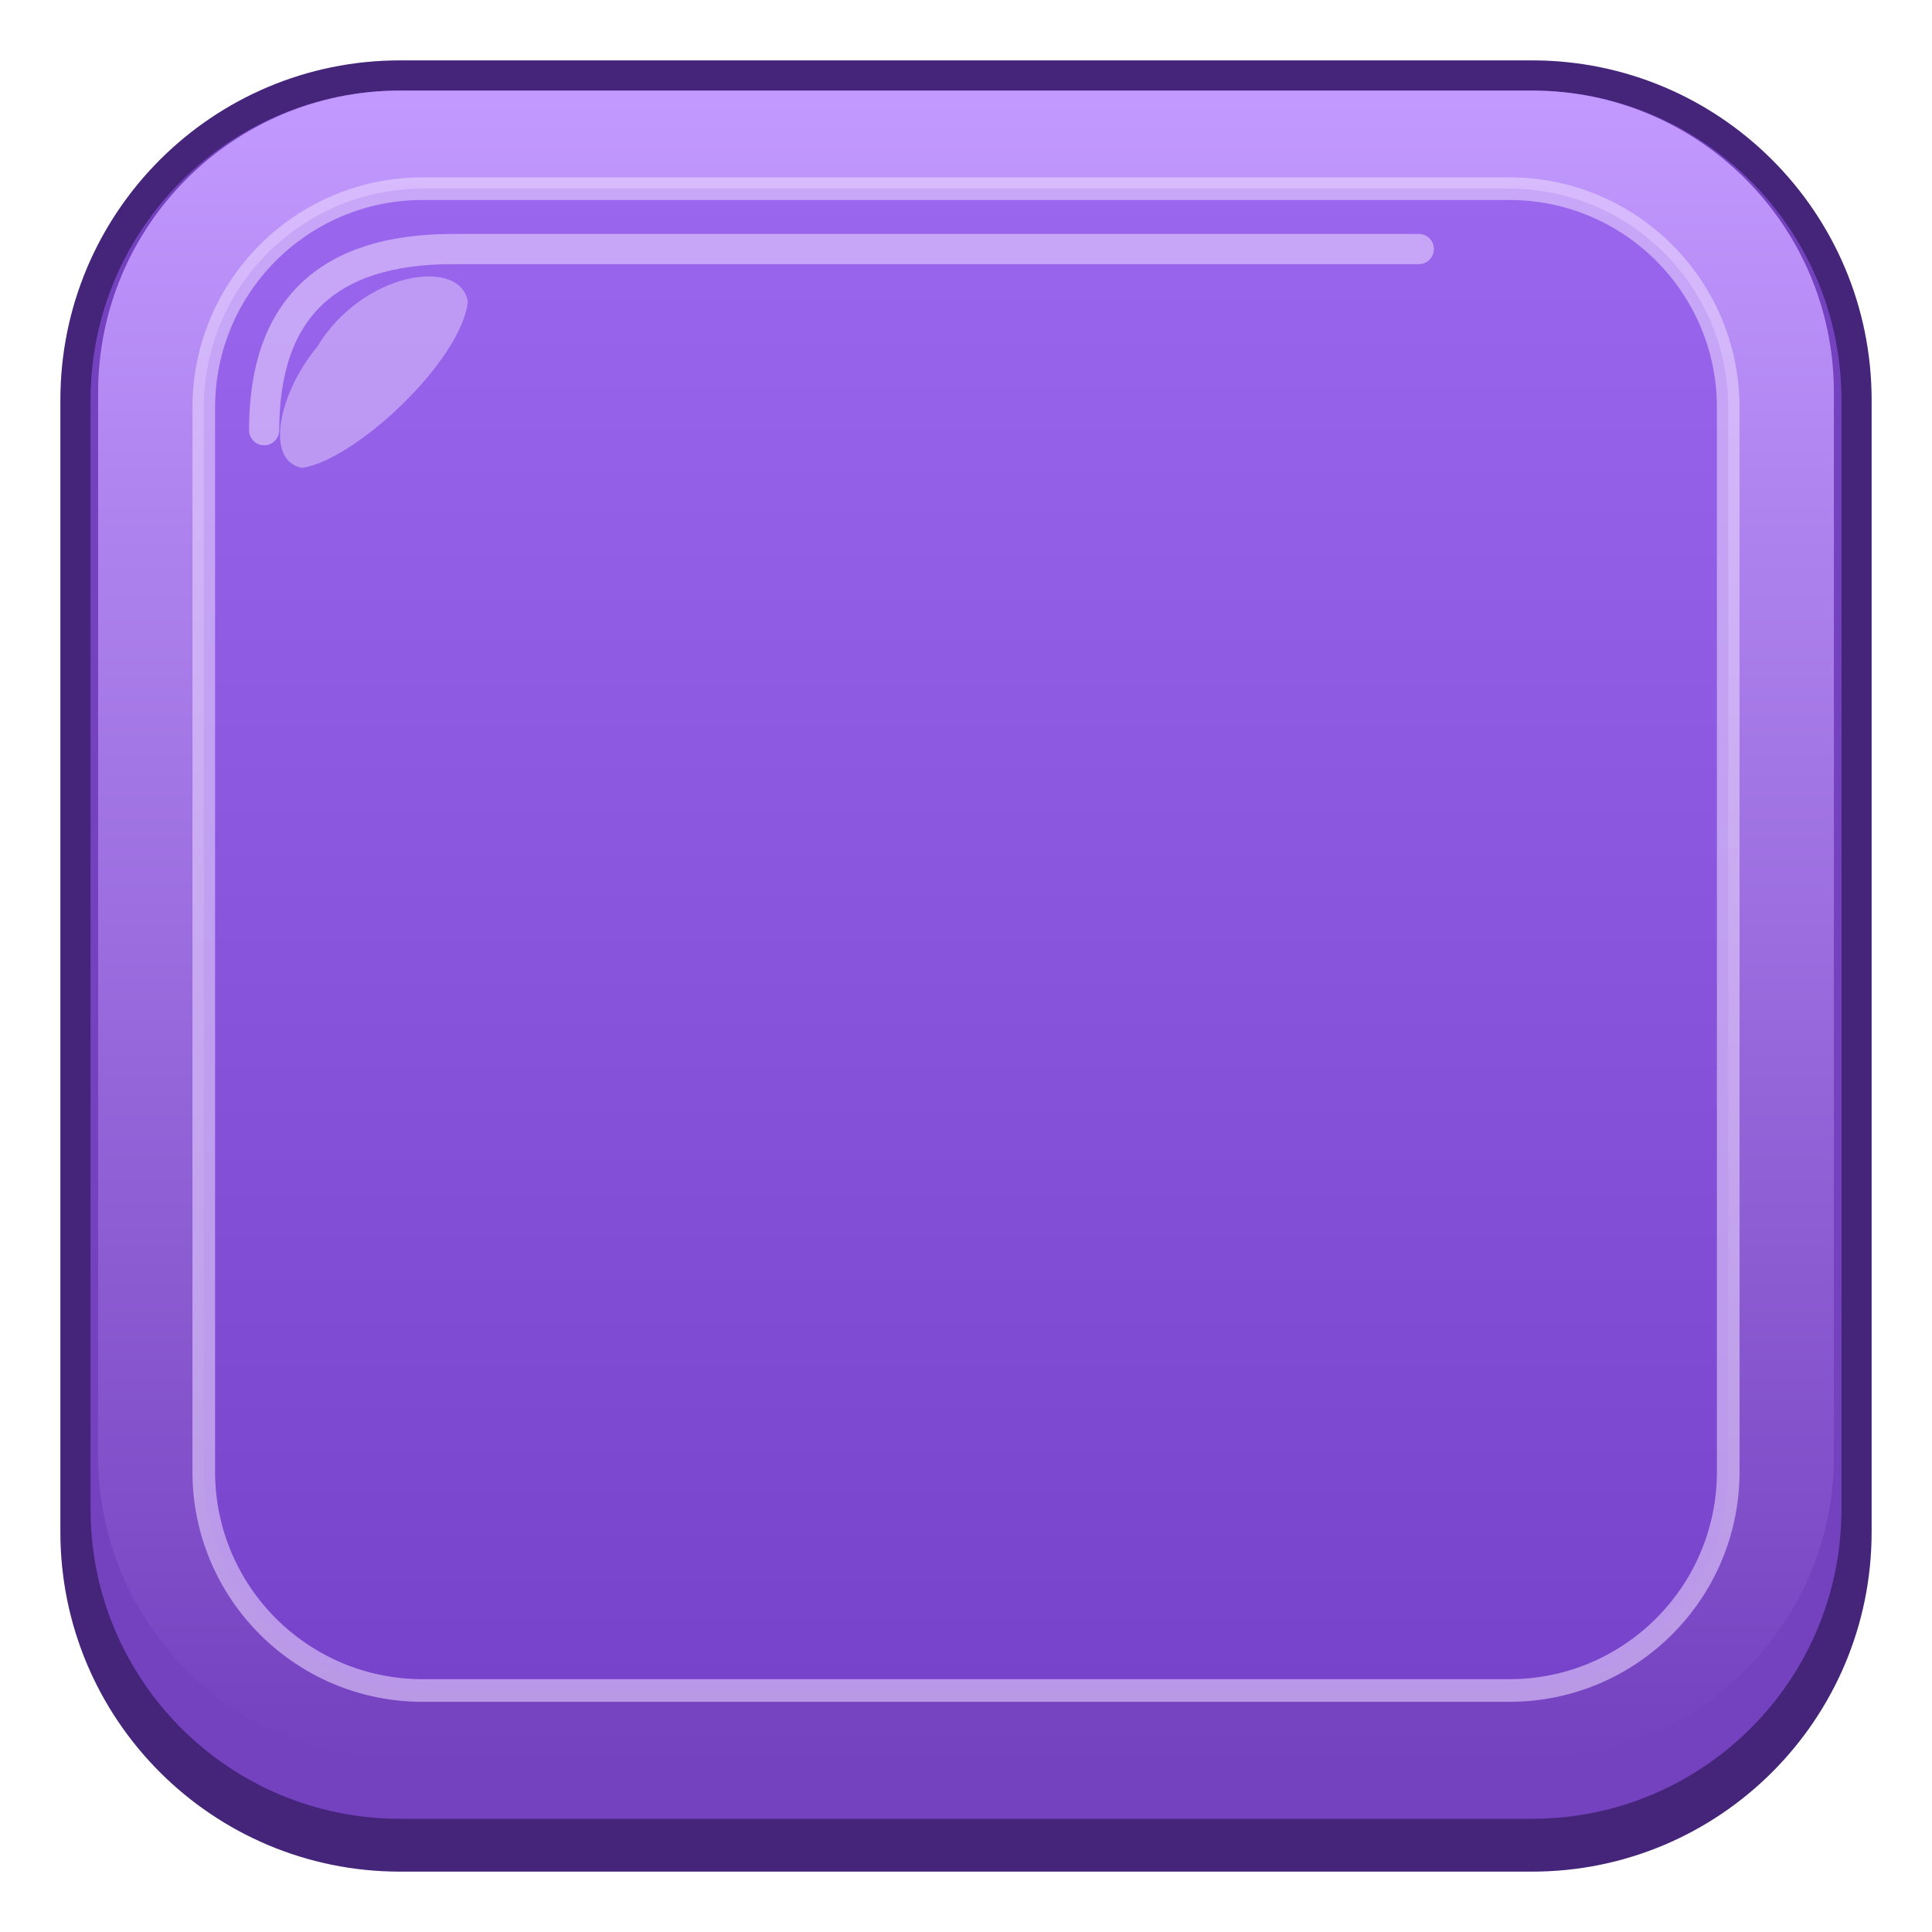
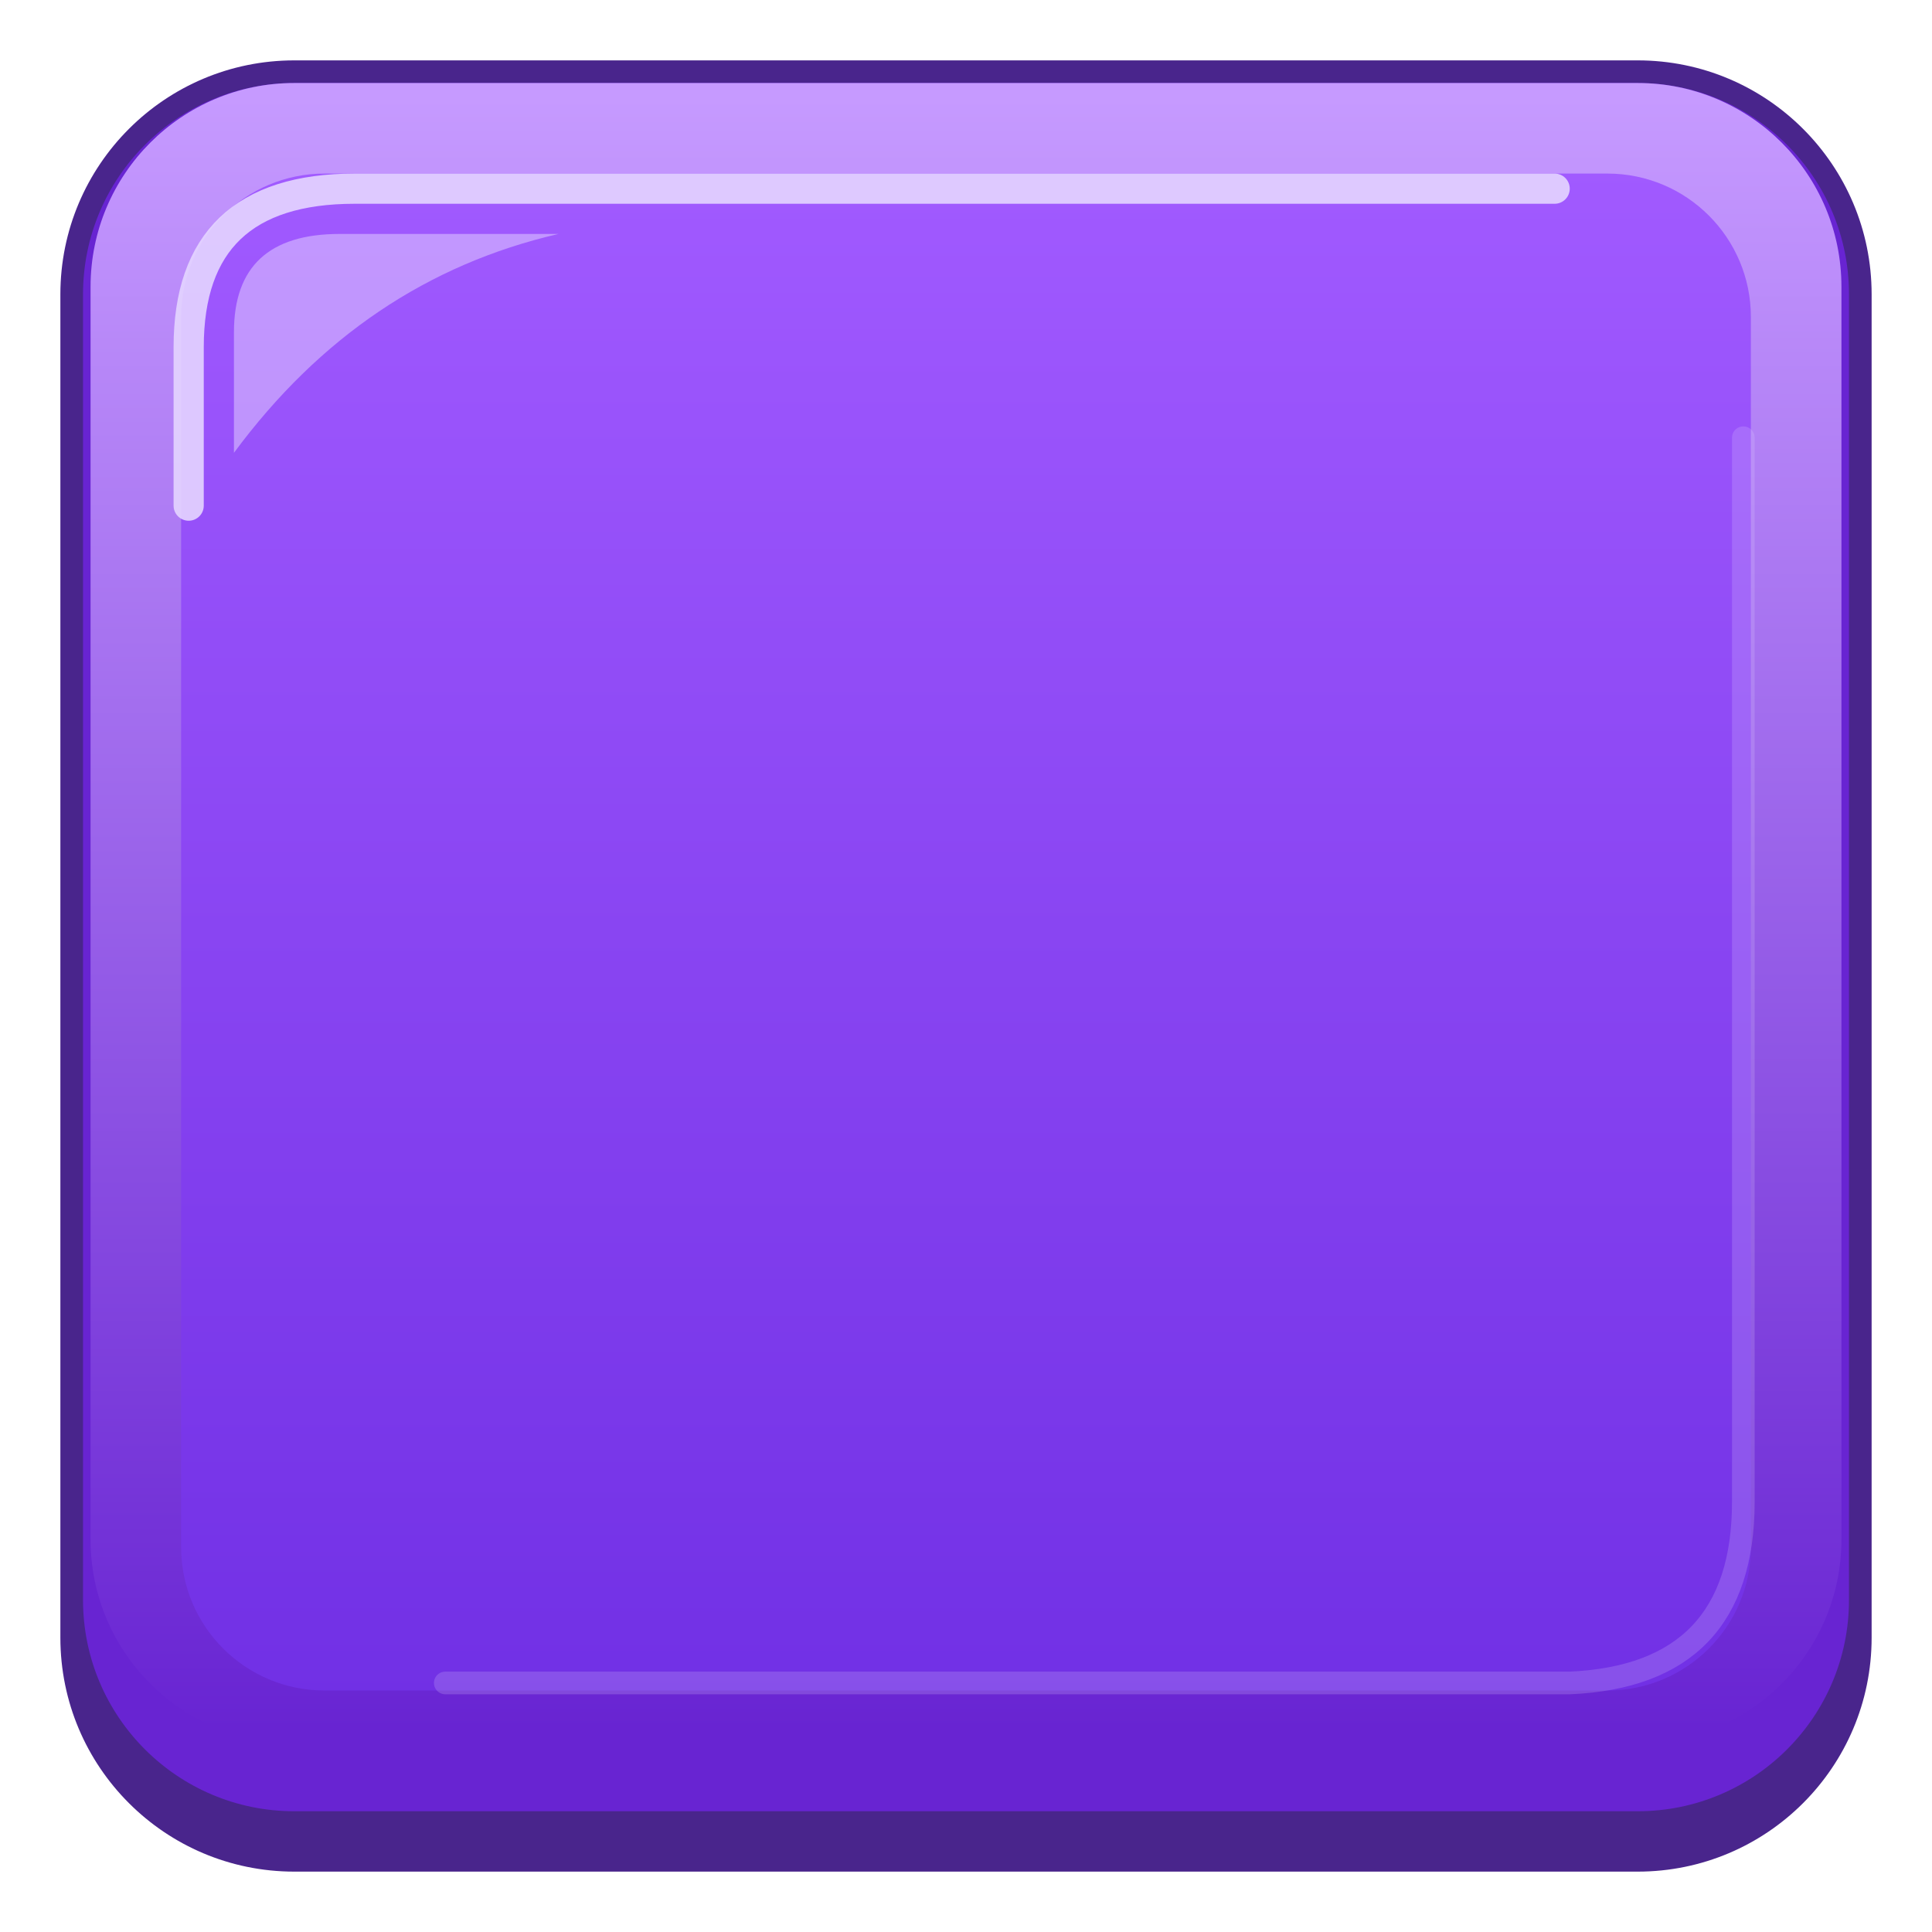
<svg xmlns="http://www.w3.org/2000/svg" width="256" height="256" viewBox="0 0 256 256">
  <defs>
    <linearGradient id="bevel" x1="0" y1="0" x2="0" y2="1">
-       <stop stop-color="#c39aff" />
-       <stop offset="1" stop-color="#7441bf" />
+       <stop stop-color="#c69aff" />
+       <stop offset="1" stop-color="#6824d2" />
    </linearGradient>
    <linearGradient id="face" x1="0" y1="0" x2="0" y2="1">
-       <stop stop-color="#9a66ee" />
-       <stop offset="1" stop-color="#7843cb" />
+       <stop stop-color="#a15aff" />
+       <stop offset="1" stop-color="#7130e5" />
    </linearGradient>
  </defs>
-   <rect x="8" y="8" width="240" height="240" rx="45" fill="#442579" />
-   <rect x="12" y="12" width="232" height="229" rx="41" fill="#7441bf" />
-   <rect x="13" y="12" width="230" height="221" rx="40" fill="url(#bevel)" />
-   <rect x="27" y="25" width="202" height="199" rx="29" fill="url(#face)" stroke="#e8d6ff" stroke-opacity=".58" stroke-width="3" />
-   <path d="M35 57 Q35 33 60 33 H188" fill="none" stroke="#e8d6ff" stroke-width="4" stroke-linecap="round" opacity=".58" />
-   <path d="M42 46 C48 36 61 34 62 40 C61 48 47 61 40 62 C35 61 37 52 42 46Z" fill="#e8d6ff" opacity=".48" />
+   <rect x="8" y="8" width="240" height="240" rx="31" fill="#49258c" />
+   <rect x="11" y="11" width="234" height="229" rx="28" fill="#6824d2" />
+   <rect x="12" y="11" width="232" height="220" rx="27" fill="url(#bevel)" />
+   <rect x="24" y="23" width="208" height="201" rx="19" fill="url(#face)" />
+   <path d="M25 67V46Q25 25 47 25H206" fill="none" stroke="#e5d5ff" stroke-opacity=".9" stroke-width="4" stroke-linecap="round" />
+   <path d="M231 58V199Q231 222 208 223H59" fill="none" stroke="#e5d5ff" stroke-opacity=".2" stroke-width="3" stroke-linecap="round" />
+   <path d="M31 44Q31 31 45 31H74Q48 37 31 60Z" fill="#e5d5ff" opacity=".5" />
</svg>
